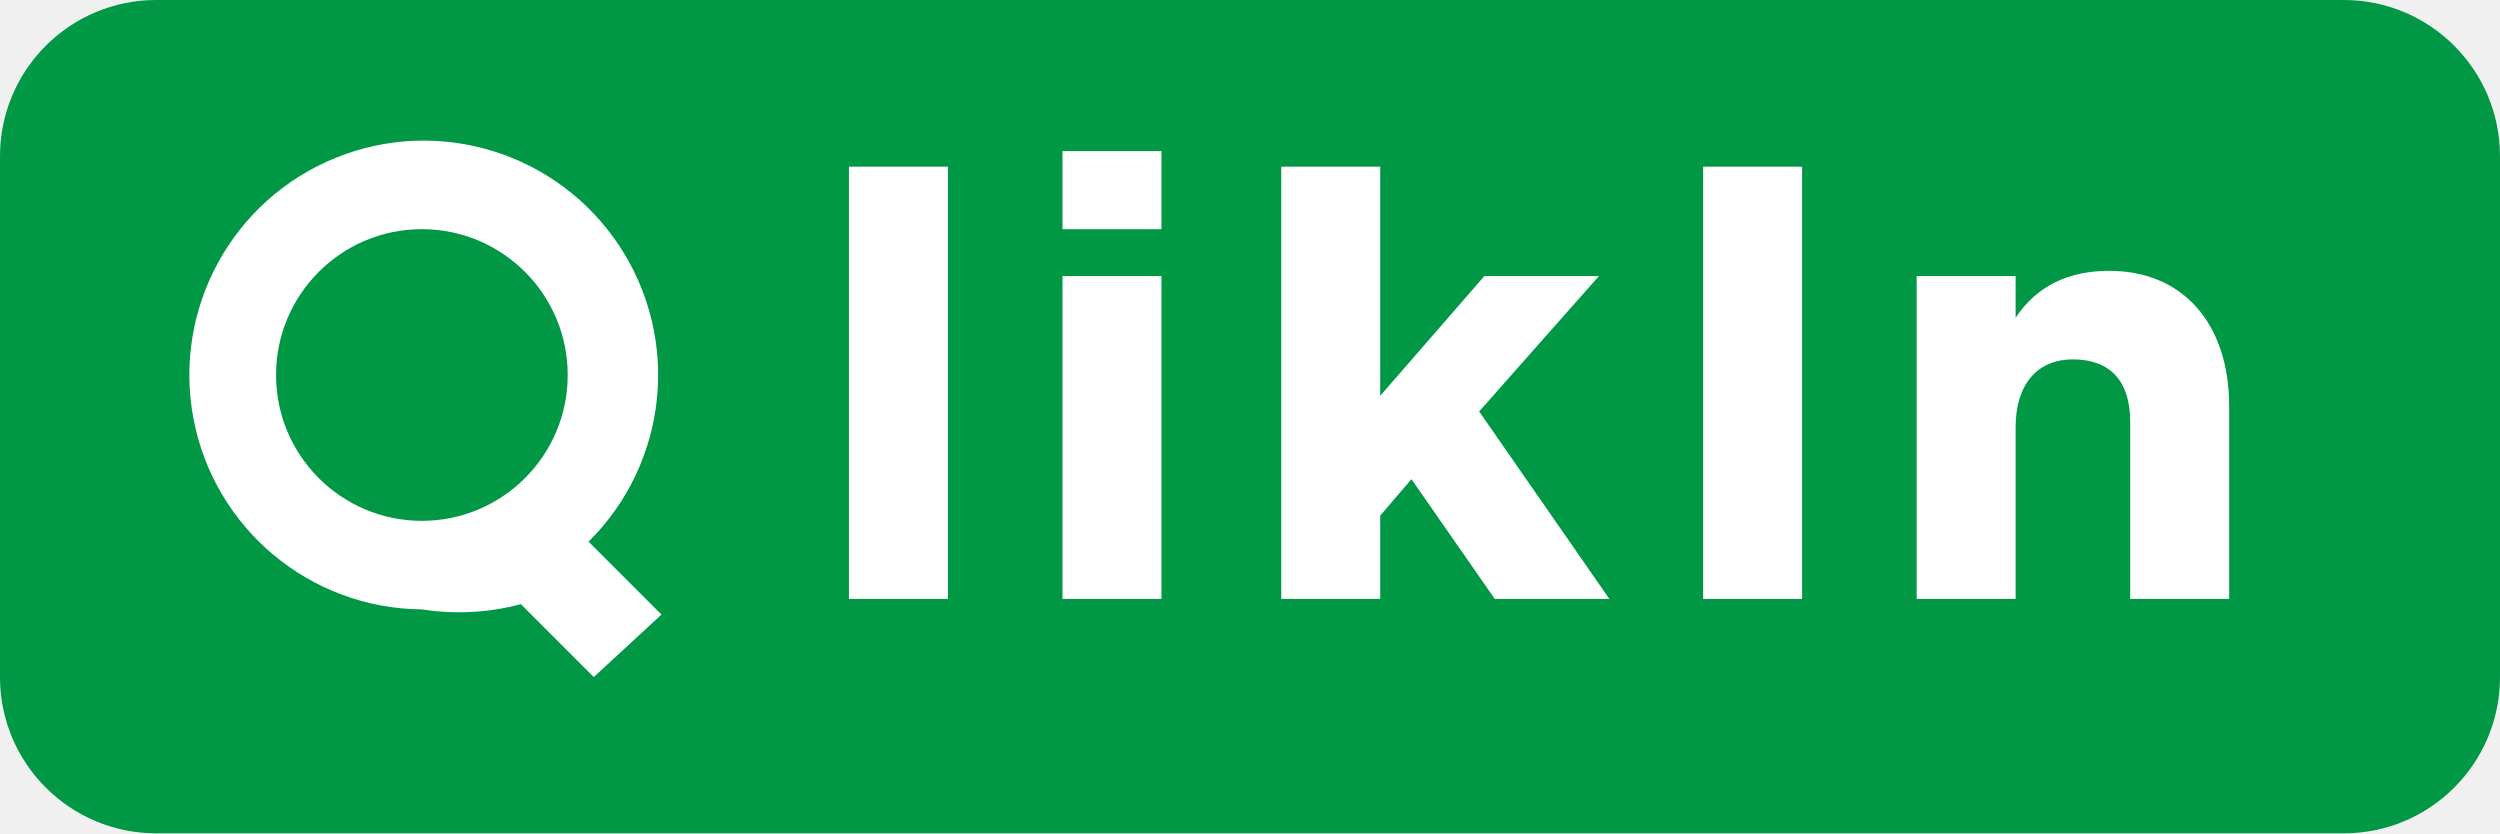
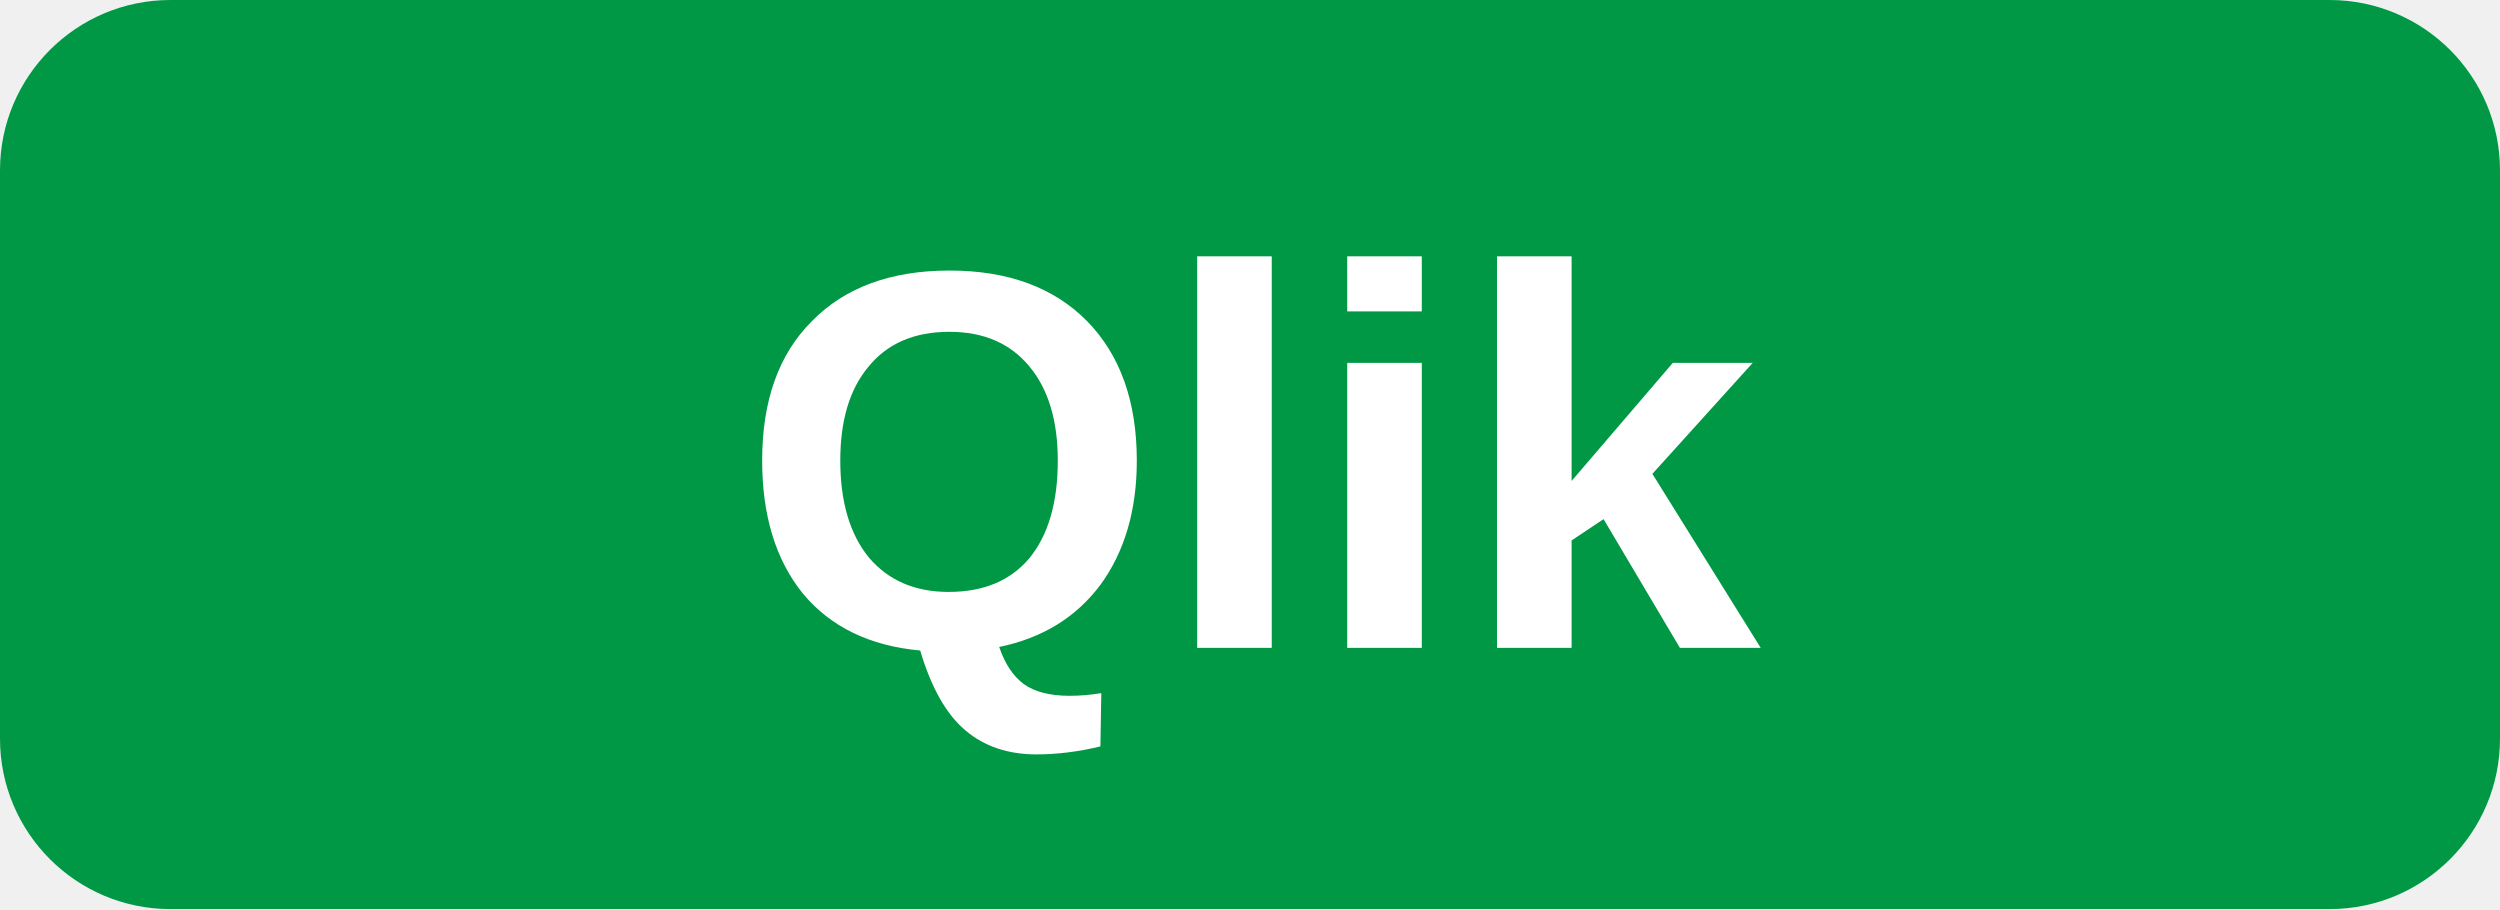
- <svg xmlns="http://www.w3.org/2000/svg" width="48" height="16" viewBox="0 0 48 16" role="img" aria-label="Qlik">
-   <rect width="48" height="16" rx="3" fill="#009845" />
-   <path fill="#fff" d="M8.1 11.7a4.5 4.5 0 1 1 3.2-1.3l1.4 1.4-1.3 1.2-1.4-1.4a4.6 4.6 0 0 1-1.9.1Zm0-1.7a2.8 2.8 0 1 0 0-5.6 2.8 2.8 0 0 0 0 5.6Zm8.2 1.5V3.2h1.9v8.3h-1.9Zm4.1 0V5.3h1.9v6.2h-1.9Zm0-7.1V2.9h1.9v1.5h-1.9Zm4.2 7.1V3.2h1.9v4.4l2-2.3h2.2l-2.3 2.6 2.5 3.6h-2.2l-1.6-2.3-.6.7v1.6h-1.9Zm8.1 0V3.2h1.9v8.3h-1.9Zm4.1 0V5.3h1.9v.8c.4-.6 1-.9 1.8-.9 1.4 0 2.3 1 2.3 2.6v3.7h-1.9V8.1c0-.8-.4-1.2-1.1-1.2-.7 0-1.1.5-1.1 1.3v3.3h-1.9Z" />
+ <svg xmlns="http://www.w3.org/2000/svg" width="44" height="16" viewBox="0 0 44 16" role="img" aria-label="Qlik">
+   <rect width="44" height="16" rx="3" fill="#009845" />
+   <text x="22" y="11.4" text-anchor="middle" font-family="Arial, Helvetica, sans-serif" font-size="9.5" font-weight="700" fill="#fff">Qlik</text>
</svg>
